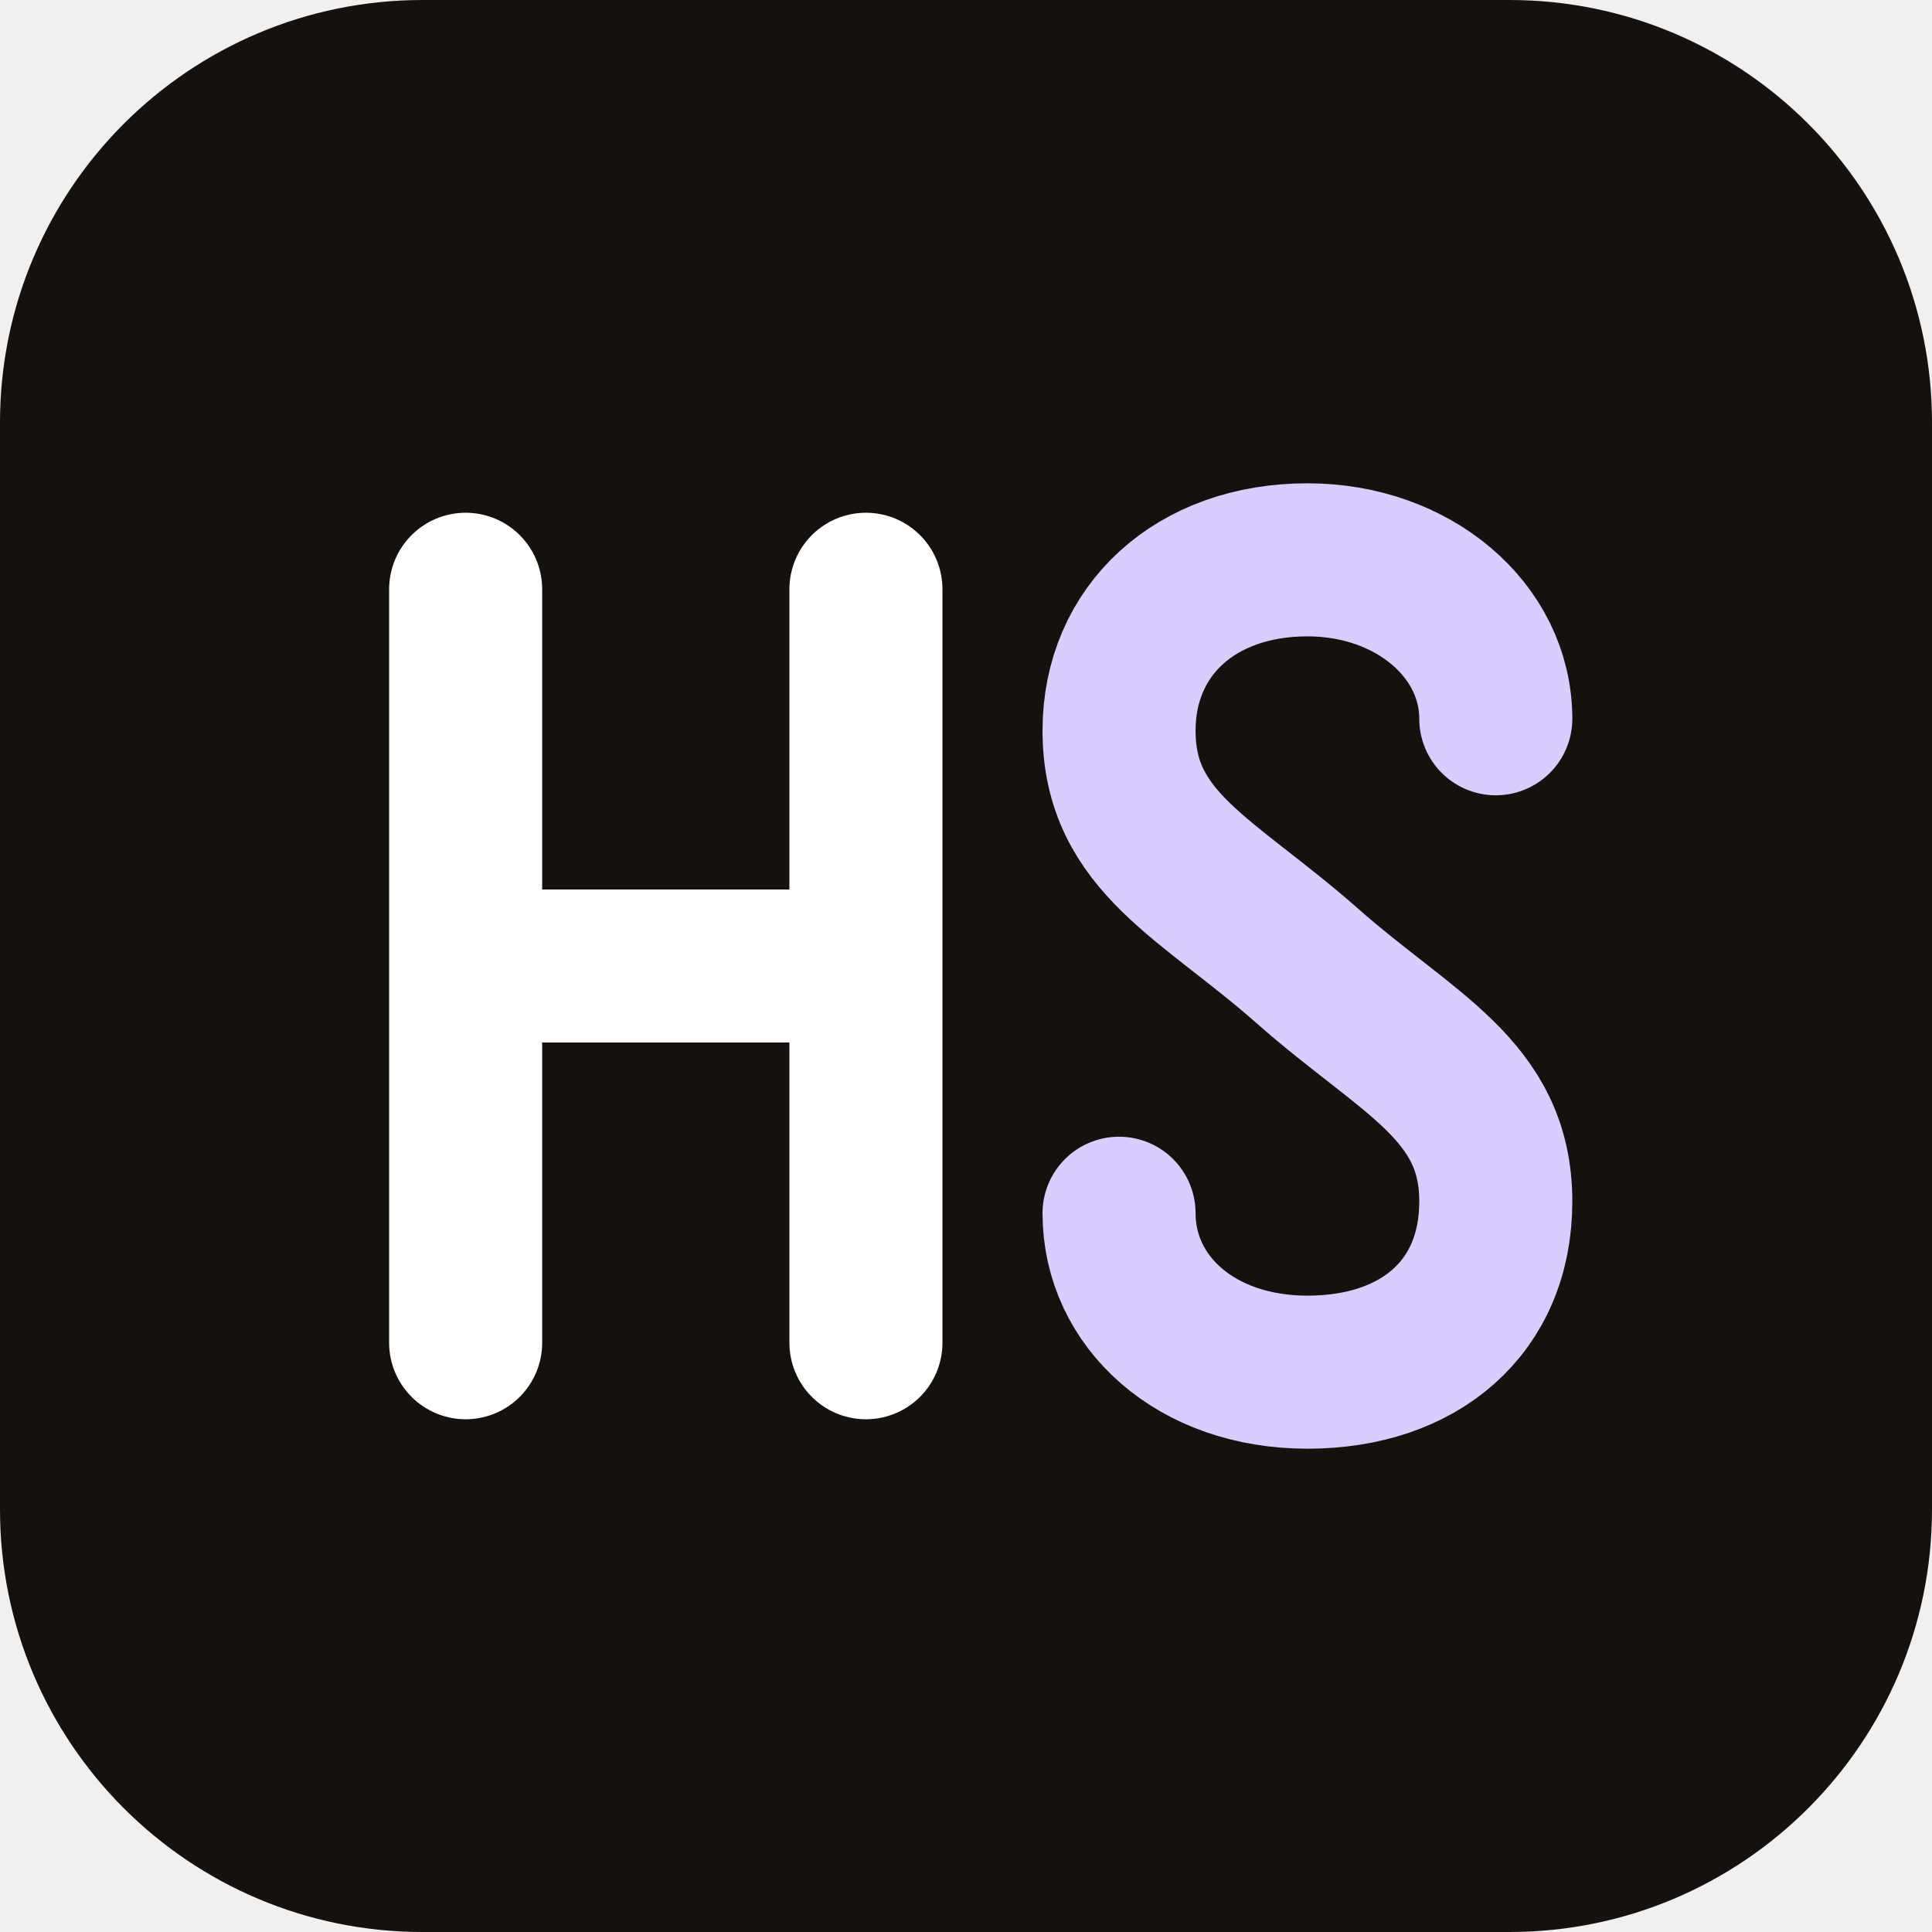
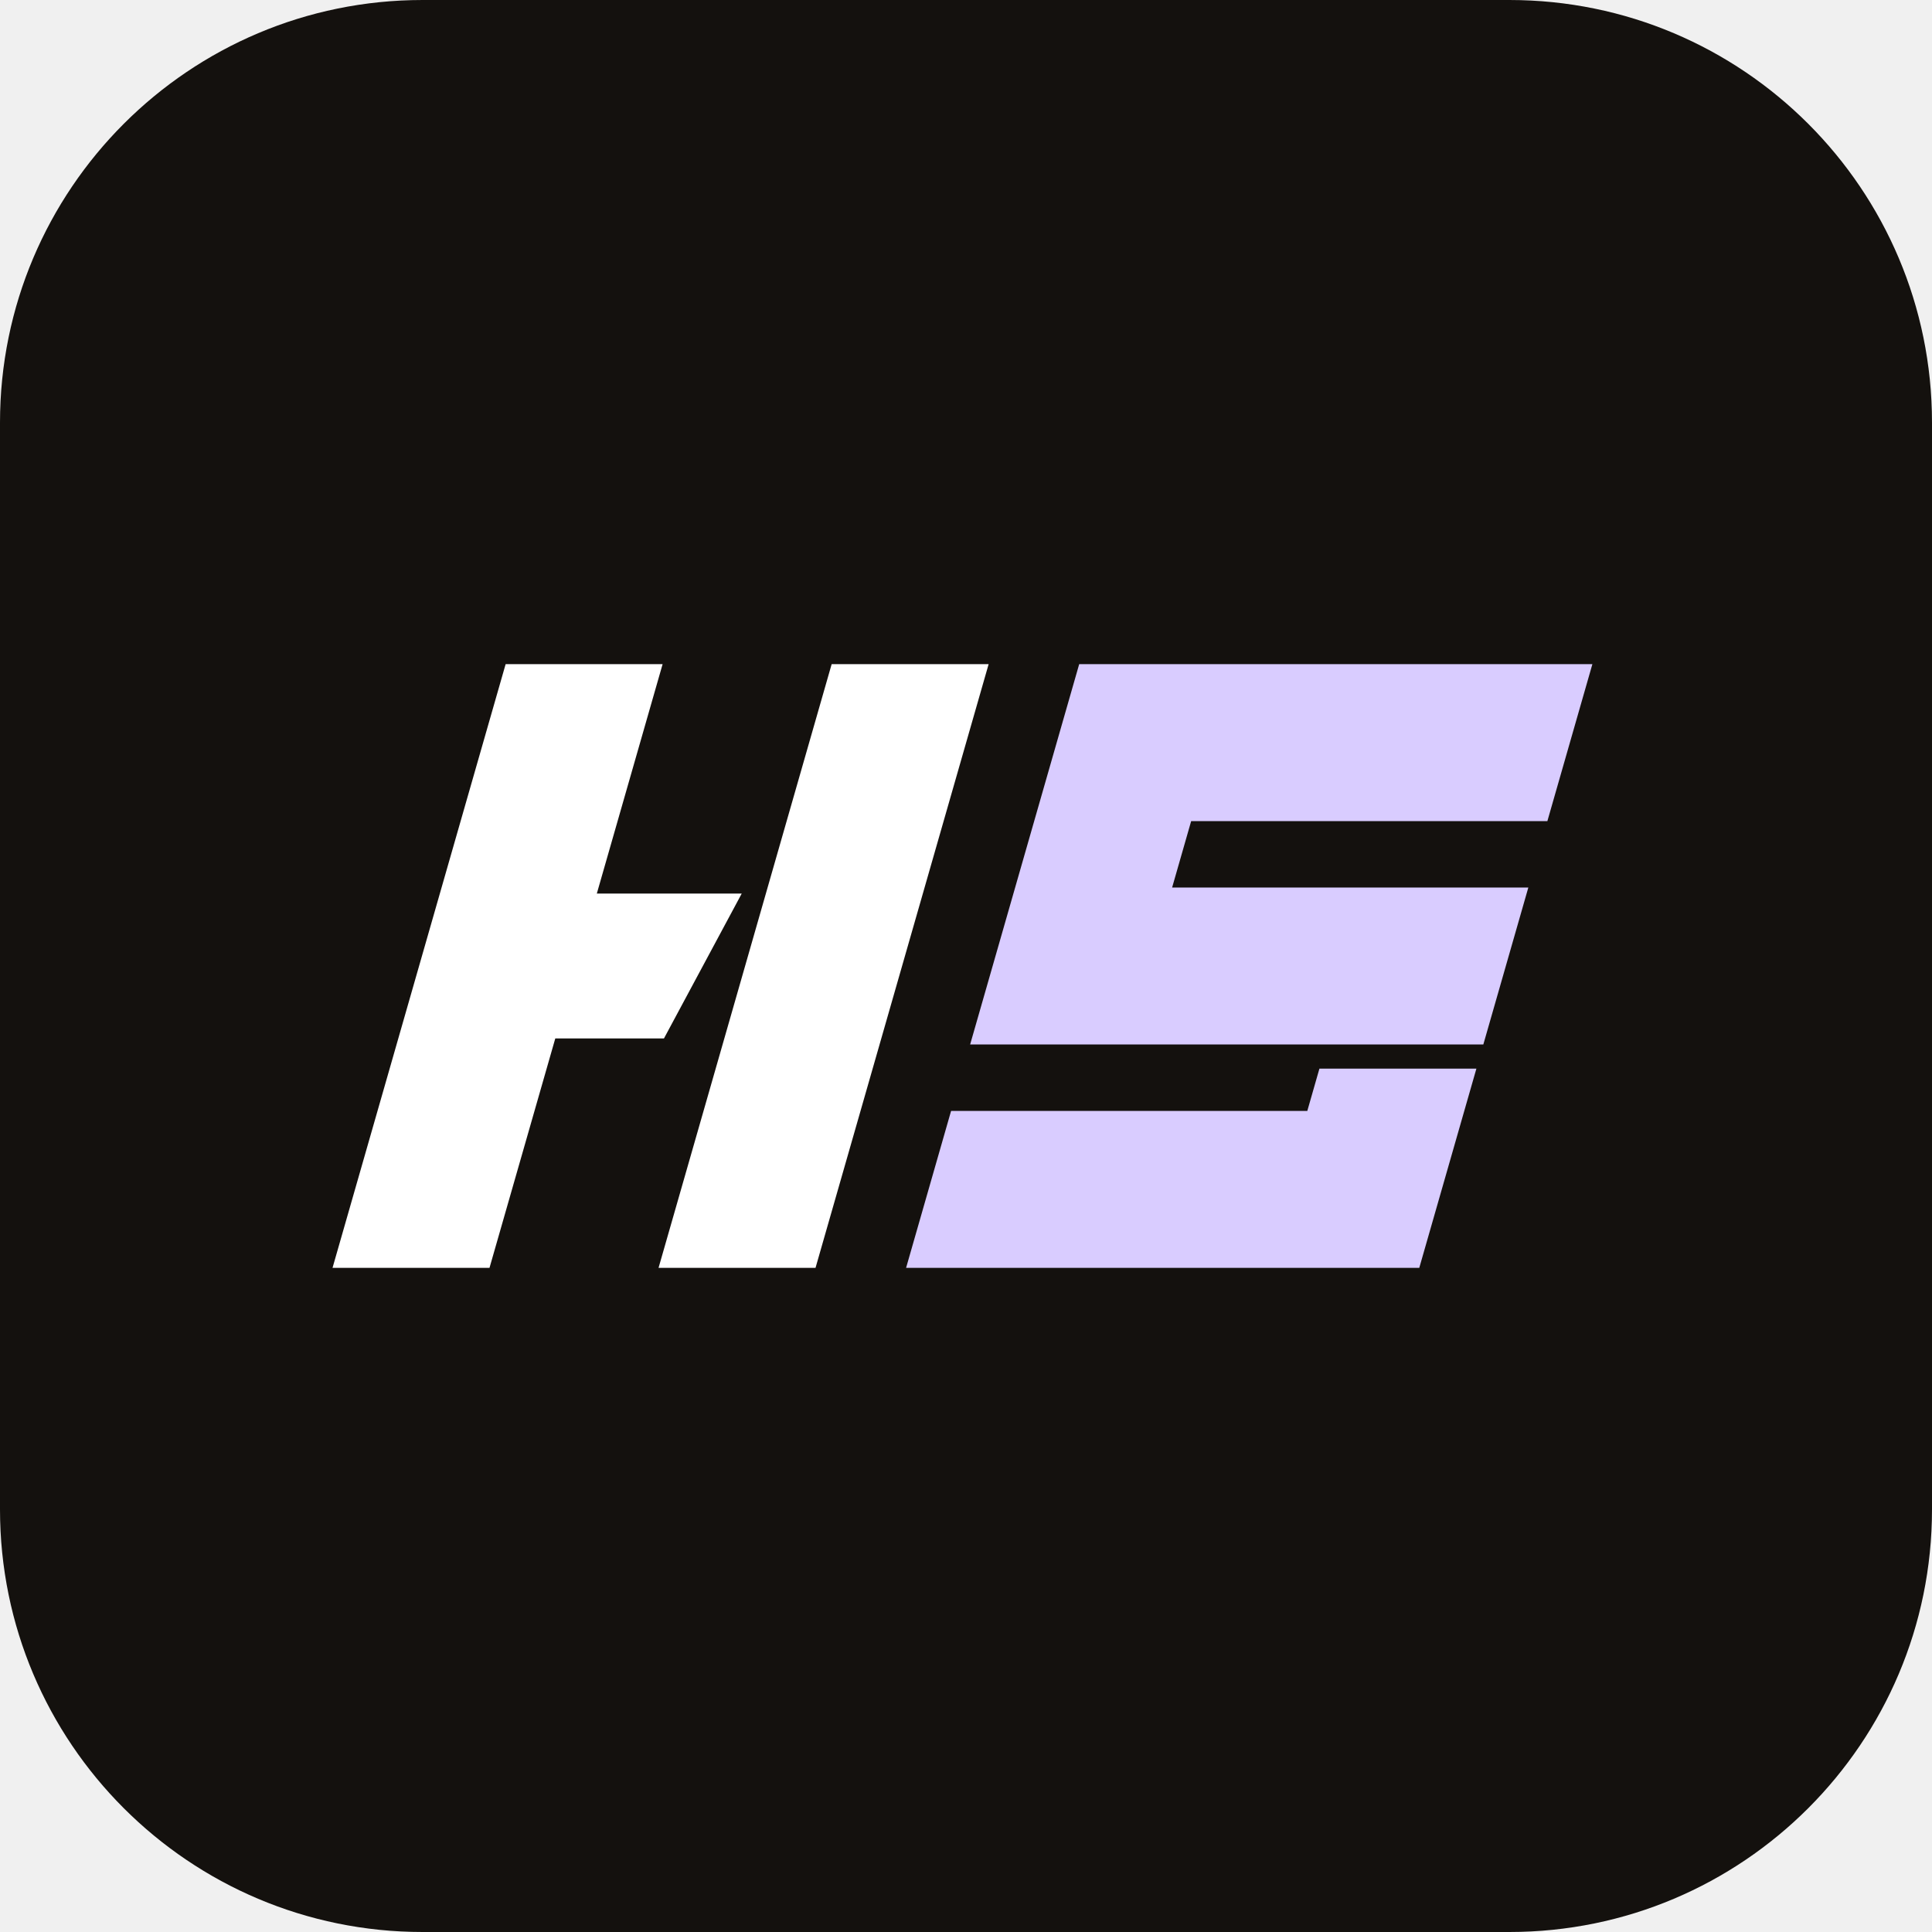
<svg xmlns="http://www.w3.org/2000/svg" viewBox="0 0 512 512" width="512" height="512" role="img" aria-label="Harmony Stack">
  <rect width="512" height="512" rx="112" fill="#14110e" />
-   <g fill="none" stroke-width="52" stroke-linecap="round" stroke-linejoin="round" transform="translate(256 256) scale(.78) translate(-256 -256)">
-     <path d="M86 128V384M222 128V384M86 256H222" stroke="#ffffff" />
-     <path d="M436 172C436 142 408 118 372 118C334 118 308 142 308 176C308 214 338 226 372 256C406 286 436 298 436 336C436 372 410 394 372 394C334 394 308 370 308 340" stroke="#d9ccff" />
+   <g transform="translate(256 256) scale(.80) translate(-152.5 -100)">
+     <g transform="skewX(-16)">
+       <g fill="#ffffff">
+         <path d="M0 0H52V76H100L88 124H52V200H0Z" />
+         <path d="M108 0H160V200H108Z" />
+       </g>
+       <g fill="#d9ccff" transform="translate(190 0)">
+         <path d="M0 0H170V52H52V74H170V126H0Z" />
+         <path d="M118 134H170V200H0V148H118Z" />
+       </g>
+     </g>
  </g>
</svg>
